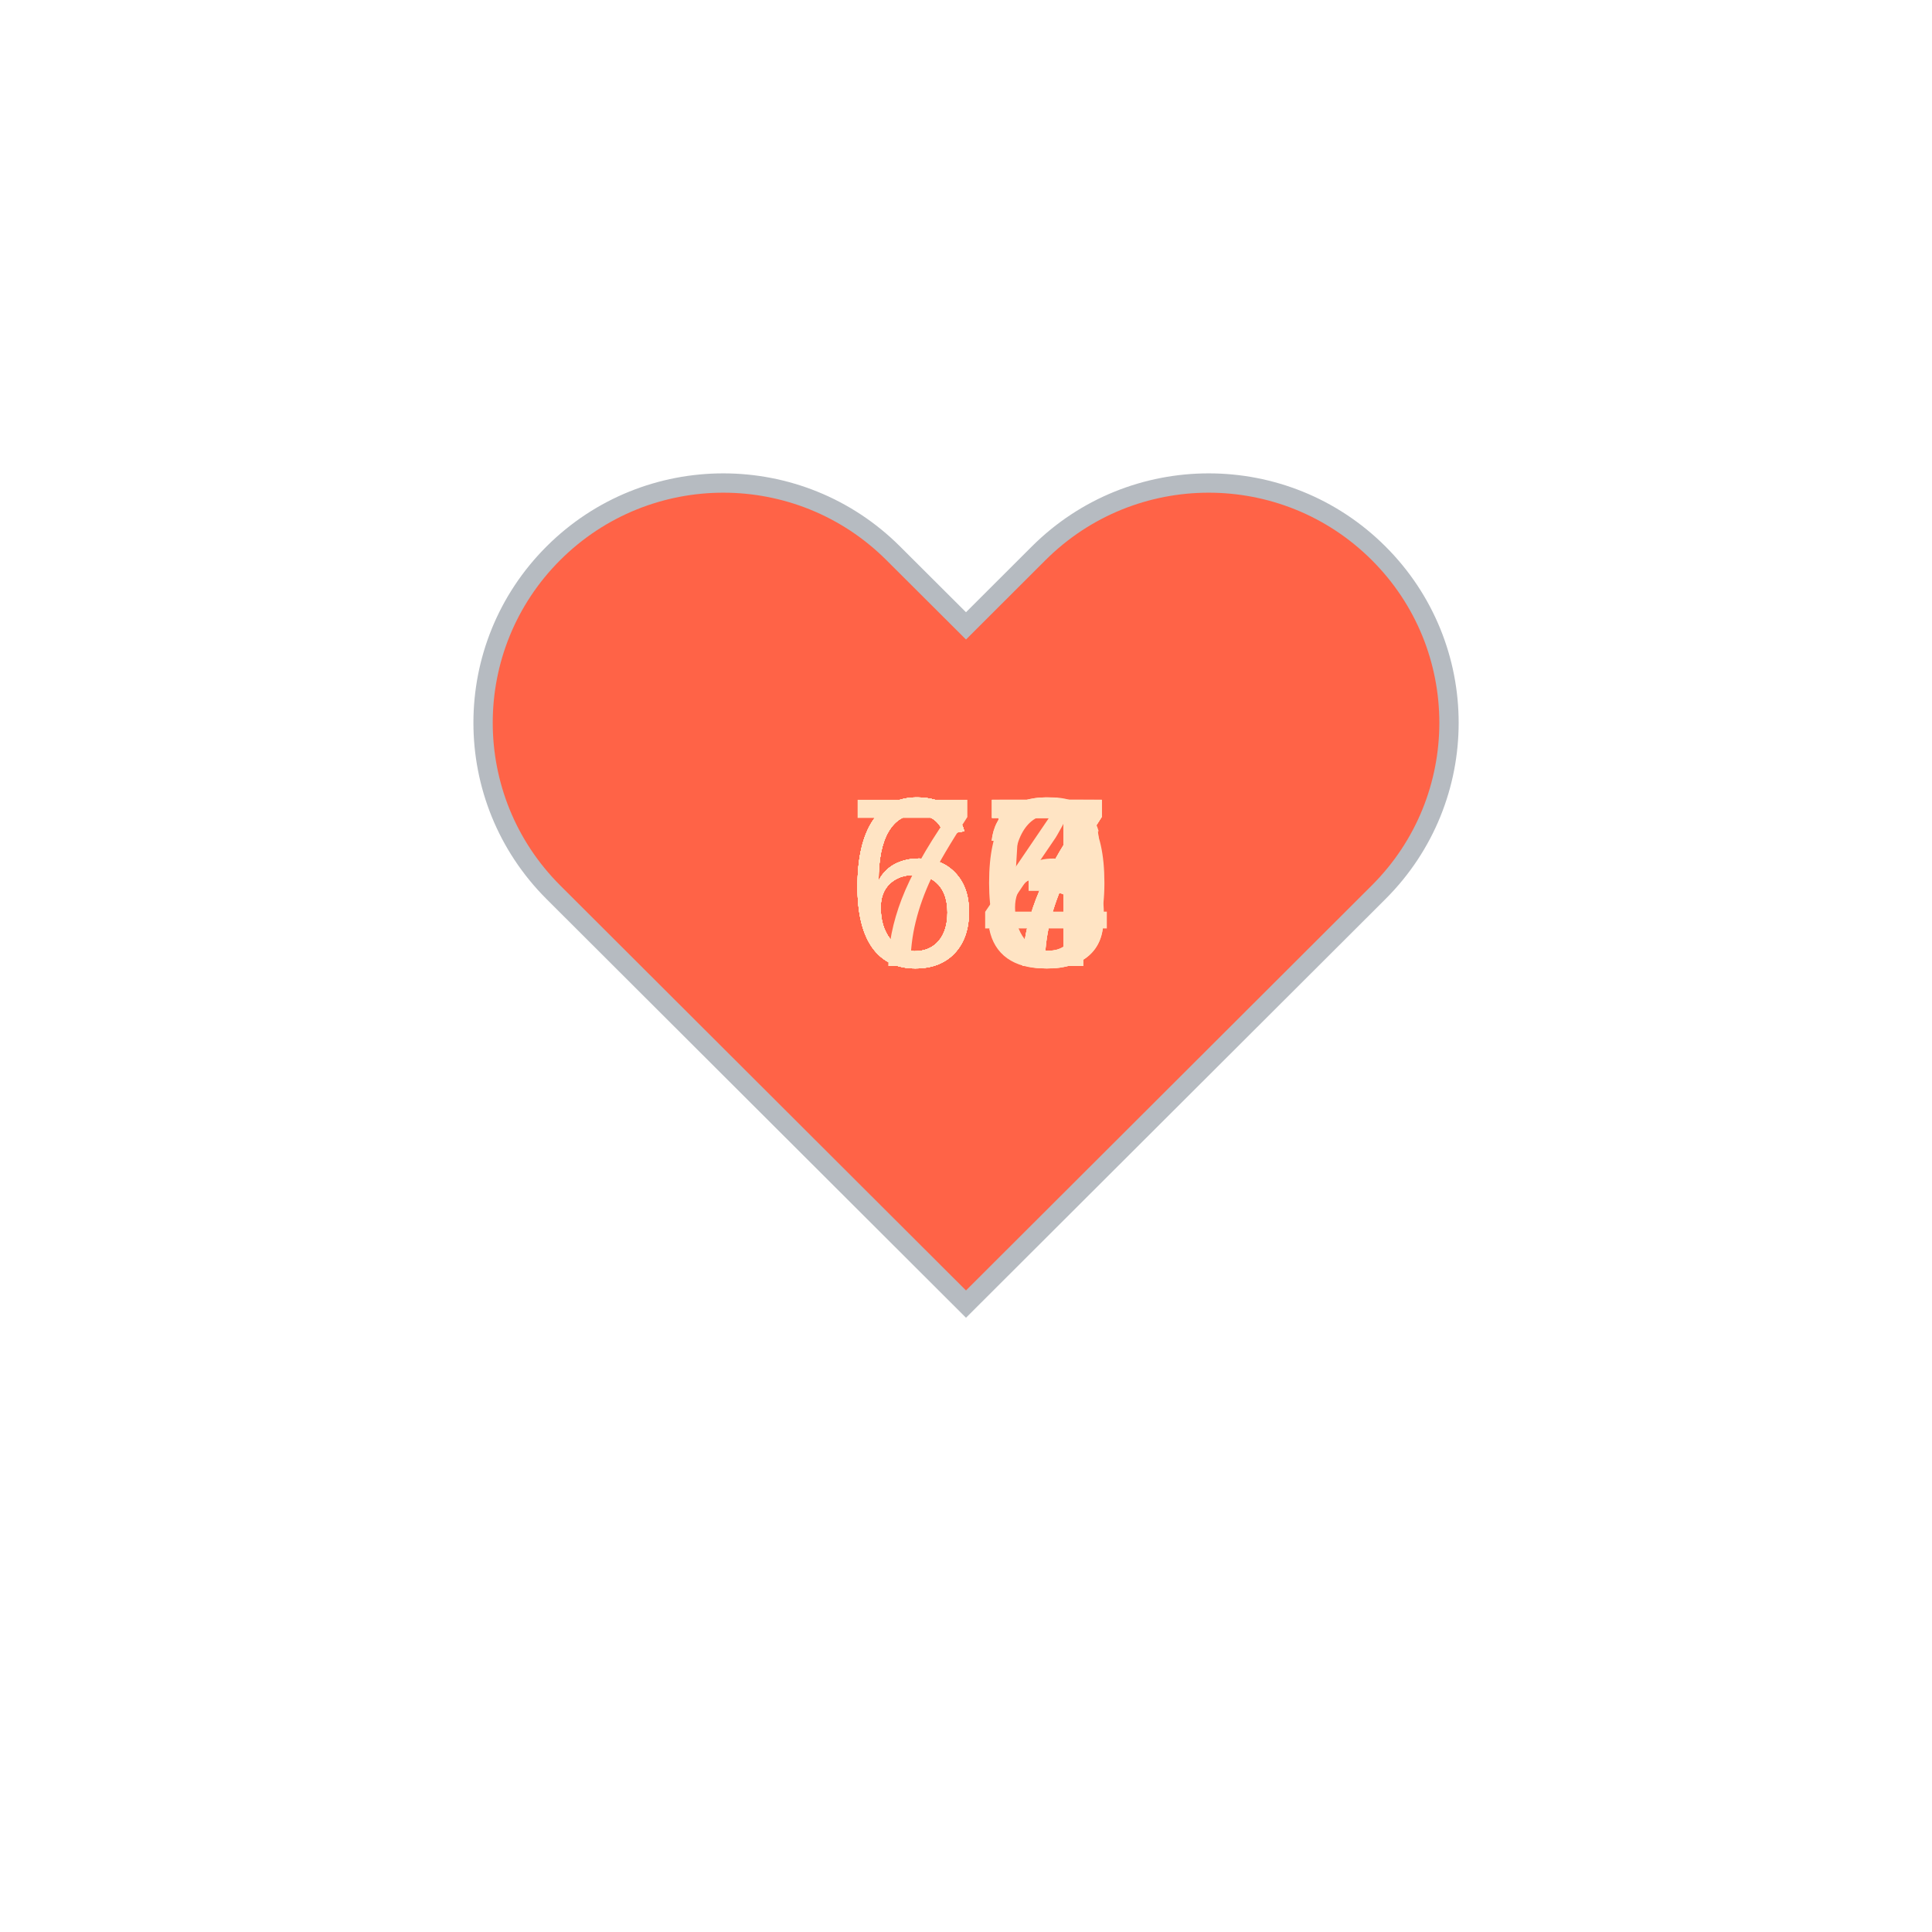
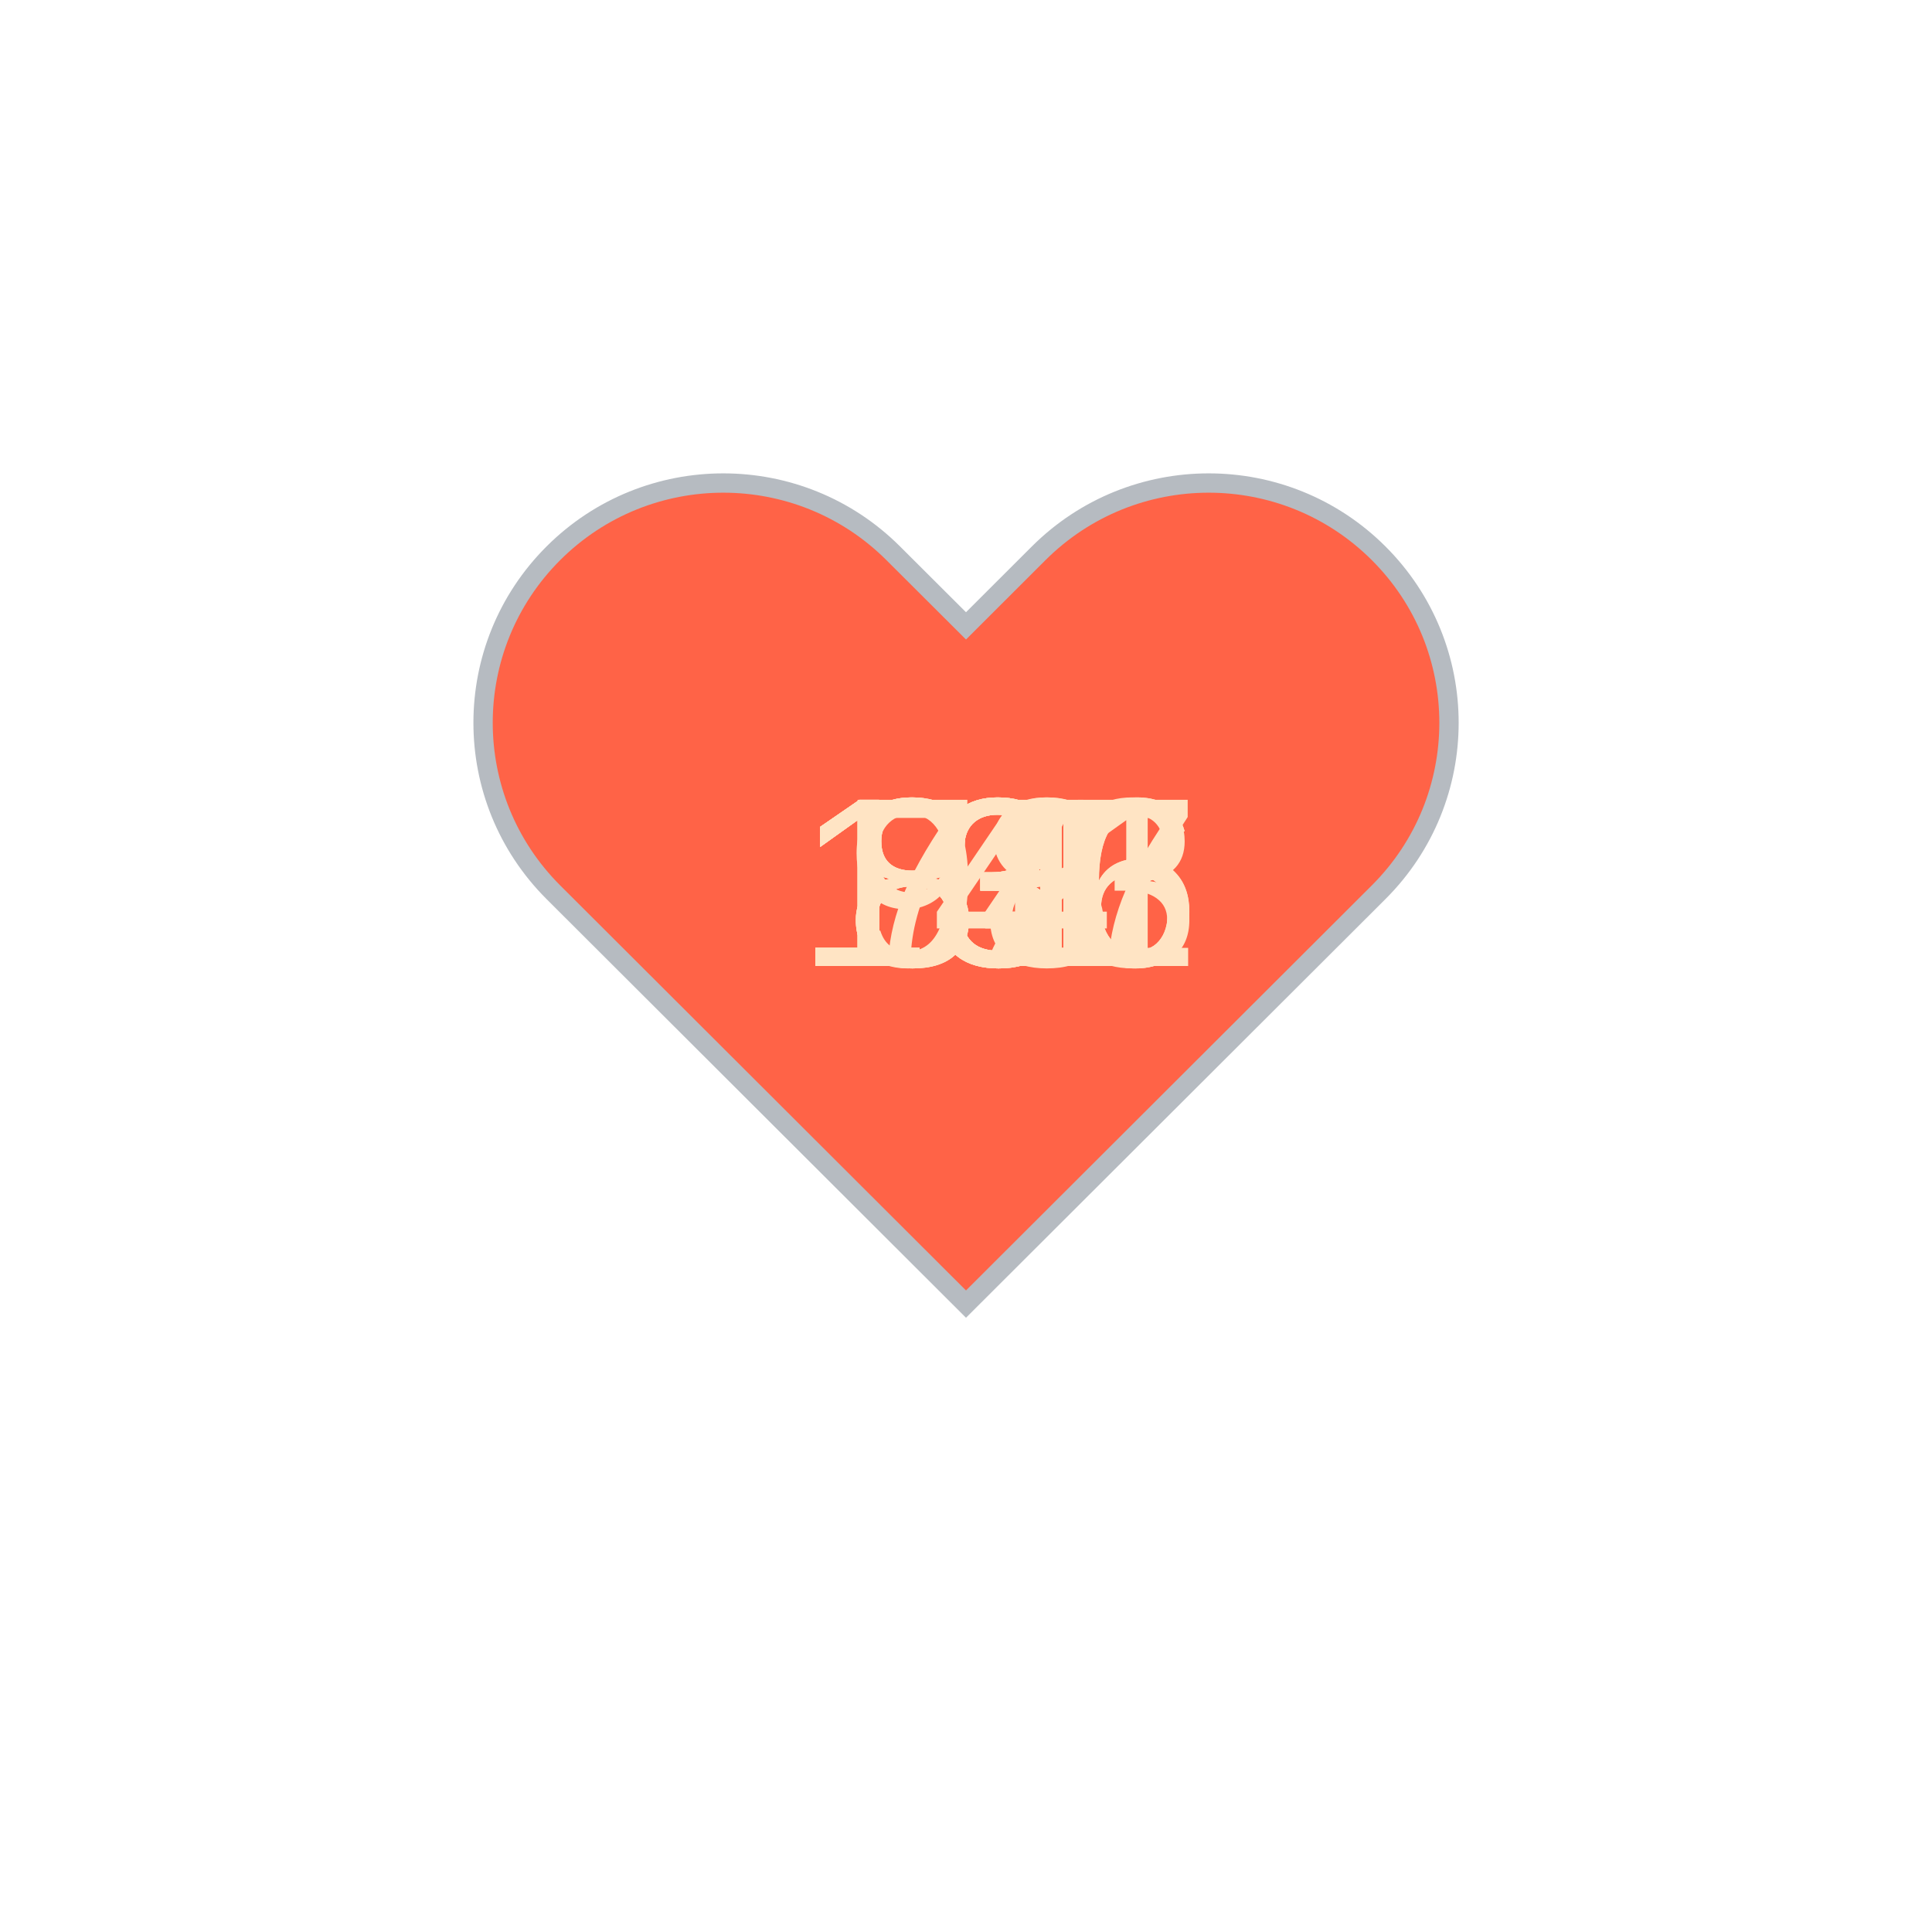
<svg xmlns="http://www.w3.org/2000/svg" baseProfile="full" height="150" version="1.1" viewBox="0,0,200,200" width="150">
  <defs />
  <g transform="translate(100 100)">
    <path d="M92.71,7.27L92.71,7.27c-9.71-9.69-25.46-9.69-35.18,0L50,14.79l-7.54-7.52C32.75-2.42,17-2.42,7.29,7.27v0 c-9.71,9.69-9.71,25.41,0,35.1L50,85l42.71-42.63C102.43,32.68,102.43,16.96,92.71,7.27z" fill="tomato" stroke="#B6BBC1" stroke-width="2" transform="translate(-50 -50)" />
    <animateTransform additive="sum" attributeName="transform" dur="1.2s" repeatCount="indefinite" type="scale" values="1; 1.5; 1.25; 1.5; 1.5; 1;" />
-     <text fill="bisque" style="font-size:25px; font-family:Arial" transform="translate(-12.5 0)">70<animate attributeName="visibility" dur="12.0s" keyTimes="0;0.1;0.2;0.3;0.4;0.5;0.6;0.7;0.8;0.9;1.0" repeatCount="indefinite" values="visible;hidden;hidden;hidden;hidden;hidden;hidden;hidden;hidden;hidden;hidden" />
+     <text fill="bisque" style="font-size:25px; font-family:Arial" transform="translate(-17.5 0)">141<animate attributeName="visibility" dur="12.0s" keyTimes="0;0.1;0.2;0.3;0.4;0.5;0.6;0.7;0.8;0.9;1.0" repeatCount="indefinite" values="visible;hidden;hidden;hidden;hidden;hidden;hidden;hidden;hidden;hidden;hidden" />
    </text>
-     <text fill="bisque" style="font-size:25px; font-family:Arial" transform="translate(-12.5 0)">67<animate attributeName="visibility" dur="12.0s" keyTimes="0;0.1;0.2;0.3;0.4;0.5;0.6;0.7;0.8;0.9;1.0" repeatCount="indefinite" values="hidden;visible;hidden;hidden;hidden;hidden;hidden;hidden;hidden;hidden;hidden" />
+     <text fill="bisque" style="font-size:25px; font-family:Arial" transform="translate(-17.5 0)">136<animate attributeName="visibility" dur="12.0s" keyTimes="0;0.1;0.2;0.3;0.4;0.5;0.6;0.7;0.8;0.9;1.0" repeatCount="indefinite" values="hidden;visible;hidden;hidden;hidden;hidden;hidden;hidden;hidden;hidden;hidden" />
    </text>
-     <text fill="bisque" style="font-size:25px; font-family:Arial" transform="translate(-12.5 0)">67<animate attributeName="visibility" dur="12.0s" keyTimes="0;0.1;0.2;0.3;0.4;0.5;0.6;0.7;0.8;0.9;1.0" repeatCount="indefinite" values="hidden;hidden;visible;hidden;hidden;hidden;hidden;hidden;hidden;hidden;hidden" />
+     <text fill="bisque" style="font-size:25px; font-family:Arial" transform="translate(-17.5 0)">136<animate attributeName="visibility" dur="12.0s" keyTimes="0;0.1;0.2;0.3;0.4;0.5;0.6;0.7;0.8;0.9;1.0" repeatCount="indefinite" values="hidden;hidden;visible;hidden;hidden;hidden;hidden;hidden;hidden;hidden;hidden" />
    </text>
-     <text fill="bisque" style="font-size:25px; font-family:Arial" transform="translate(-12.5 0)">67<animate attributeName="visibility" dur="12.0s" keyTimes="0;0.1;0.2;0.3;0.4;0.5;0.6;0.7;0.8;0.9;1.0" repeatCount="indefinite" values="hidden;hidden;hidden;visible;hidden;hidden;hidden;hidden;hidden;hidden;hidden" />
+     <text fill="bisque" style="font-size:25px; font-family:Arial" transform="translate(-17.5 0)">137<animate attributeName="visibility" dur="12.0s" keyTimes="0;0.1;0.2;0.3;0.4;0.5;0.6;0.7;0.8;0.9;1.0" repeatCount="indefinite" values="hidden;hidden;hidden;visible;hidden;hidden;hidden;hidden;hidden;hidden;hidden" />
    </text>
-     <text fill="bisque" style="font-size:25px; font-family:Arial" transform="translate(-12.5 0)">67<animate attributeName="visibility" dur="12.0s" keyTimes="0;0.1;0.2;0.3;0.4;0.5;0.6;0.7;0.8;0.9;1.0" repeatCount="indefinite" values="hidden;hidden;hidden;hidden;visible;hidden;hidden;hidden;hidden;hidden;hidden" />
+     <text fill="bisque" style="font-size:25px; font-family:Arial" transform="translate(-17.5 0)">133<animate attributeName="visibility" dur="12.0s" keyTimes="0;0.1;0.2;0.3;0.4;0.5;0.6;0.7;0.8;0.9;1.0" repeatCount="indefinite" values="hidden;hidden;hidden;hidden;visible;hidden;hidden;hidden;hidden;hidden;hidden" />
    </text>
-     <text fill="bisque" style="font-size:25px; font-family:Arial" transform="translate(-12.5 0)">63<animate attributeName="visibility" dur="12.0s" keyTimes="0;0.1;0.2;0.3;0.4;0.5;0.6;0.7;0.8;0.9;1.0" repeatCount="indefinite" values="hidden;hidden;hidden;hidden;hidden;visible;hidden;hidden;hidden;hidden;hidden" />
+     <text fill="bisque" style="font-size:25px; font-family:Arial" transform="translate(-12.5 0)">71<animate attributeName="visibility" dur="12.0s" keyTimes="0;0.1;0.2;0.3;0.4;0.5;0.6;0.7;0.8;0.9;1.0" repeatCount="indefinite" values="hidden;hidden;hidden;hidden;hidden;visible;hidden;hidden;hidden;hidden;hidden" />
    </text>
-     <text fill="bisque" style="font-size:25px; font-family:Arial" transform="translate(-12.5 0)">63<animate attributeName="visibility" dur="12.0s" keyTimes="0;0.1;0.2;0.3;0.4;0.5;0.6;0.7;0.8;0.9;1.0" repeatCount="indefinite" values="hidden;hidden;hidden;hidden;hidden;hidden;visible;hidden;hidden;hidden;hidden" />
+     <text fill="bisque" style="font-size:25px; font-family:Arial" transform="translate(-12.5 0)">94<animate attributeName="visibility" dur="12.0s" keyTimes="0;0.1;0.2;0.3;0.4;0.5;0.6;0.7;0.8;0.9;1.0" repeatCount="indefinite" values="hidden;hidden;hidden;hidden;hidden;hidden;visible;hidden;hidden;hidden;hidden" />
    </text>
-     <text fill="bisque" style="font-size:25px; font-family:Arial" transform="translate(-12.5 0)">64<animate attributeName="visibility" dur="12.0s" keyTimes="0;0.1;0.2;0.3;0.4;0.5;0.6;0.7;0.8;0.9;1.0" repeatCount="indefinite" values="hidden;hidden;hidden;hidden;hidden;hidden;hidden;visible;hidden;hidden;hidden" />
+     <text fill="bisque" style="font-size:25px; font-family:Arial" transform="translate(-12.5 0)">81<animate attributeName="visibility" dur="12.0s" keyTimes="0;0.1;0.2;0.3;0.4;0.5;0.6;0.7;0.8;0.9;1.0" repeatCount="indefinite" values="hidden;hidden;hidden;hidden;hidden;hidden;hidden;visible;hidden;hidden;hidden" />
    </text>
-     <text fill="bisque" style="font-size:25px; font-family:Arial" transform="translate(-12.5 0)">66<animate attributeName="visibility" dur="12.0s" keyTimes="0;0.1;0.2;0.3;0.4;0.5;0.6;0.7;0.8;0.9;1.0" repeatCount="indefinite" values="hidden;hidden;hidden;hidden;hidden;hidden;hidden;hidden;visible;hidden;hidden" />
+     <text fill="bisque" style="font-size:25px; font-family:Arial" transform="translate(-12.5 0)">88<animate attributeName="visibility" dur="12.0s" keyTimes="0;0.1;0.2;0.3;0.4;0.5;0.6;0.7;0.8;0.9;1.0" repeatCount="indefinite" values="hidden;hidden;hidden;hidden;hidden;hidden;hidden;hidden;visible;hidden;hidden" />
    </text>
-     <text fill="bisque" style="font-size:25px; font-family:Arial" transform="translate(-12.5 0)">65<animate attributeName="visibility" dur="12.0s" keyTimes="0;0.1;0.2;0.3;0.4;0.5;0.6;0.7;0.8;0.9;1.0" repeatCount="indefinite" values="hidden;hidden;hidden;hidden;hidden;hidden;hidden;hidden;hidden;visible;hidden" />
+     <text fill="bisque" style="font-size:25px; font-family:Arial" transform="translate(-12.5 0)">82<animate attributeName="visibility" dur="12.0s" keyTimes="0;0.1;0.2;0.3;0.4;0.5;0.6;0.7;0.8;0.9;1.0" repeatCount="indefinite" values="hidden;hidden;hidden;hidden;hidden;hidden;hidden;hidden;hidden;visible;hidden" />
    </text>
  </g>
</svg>
